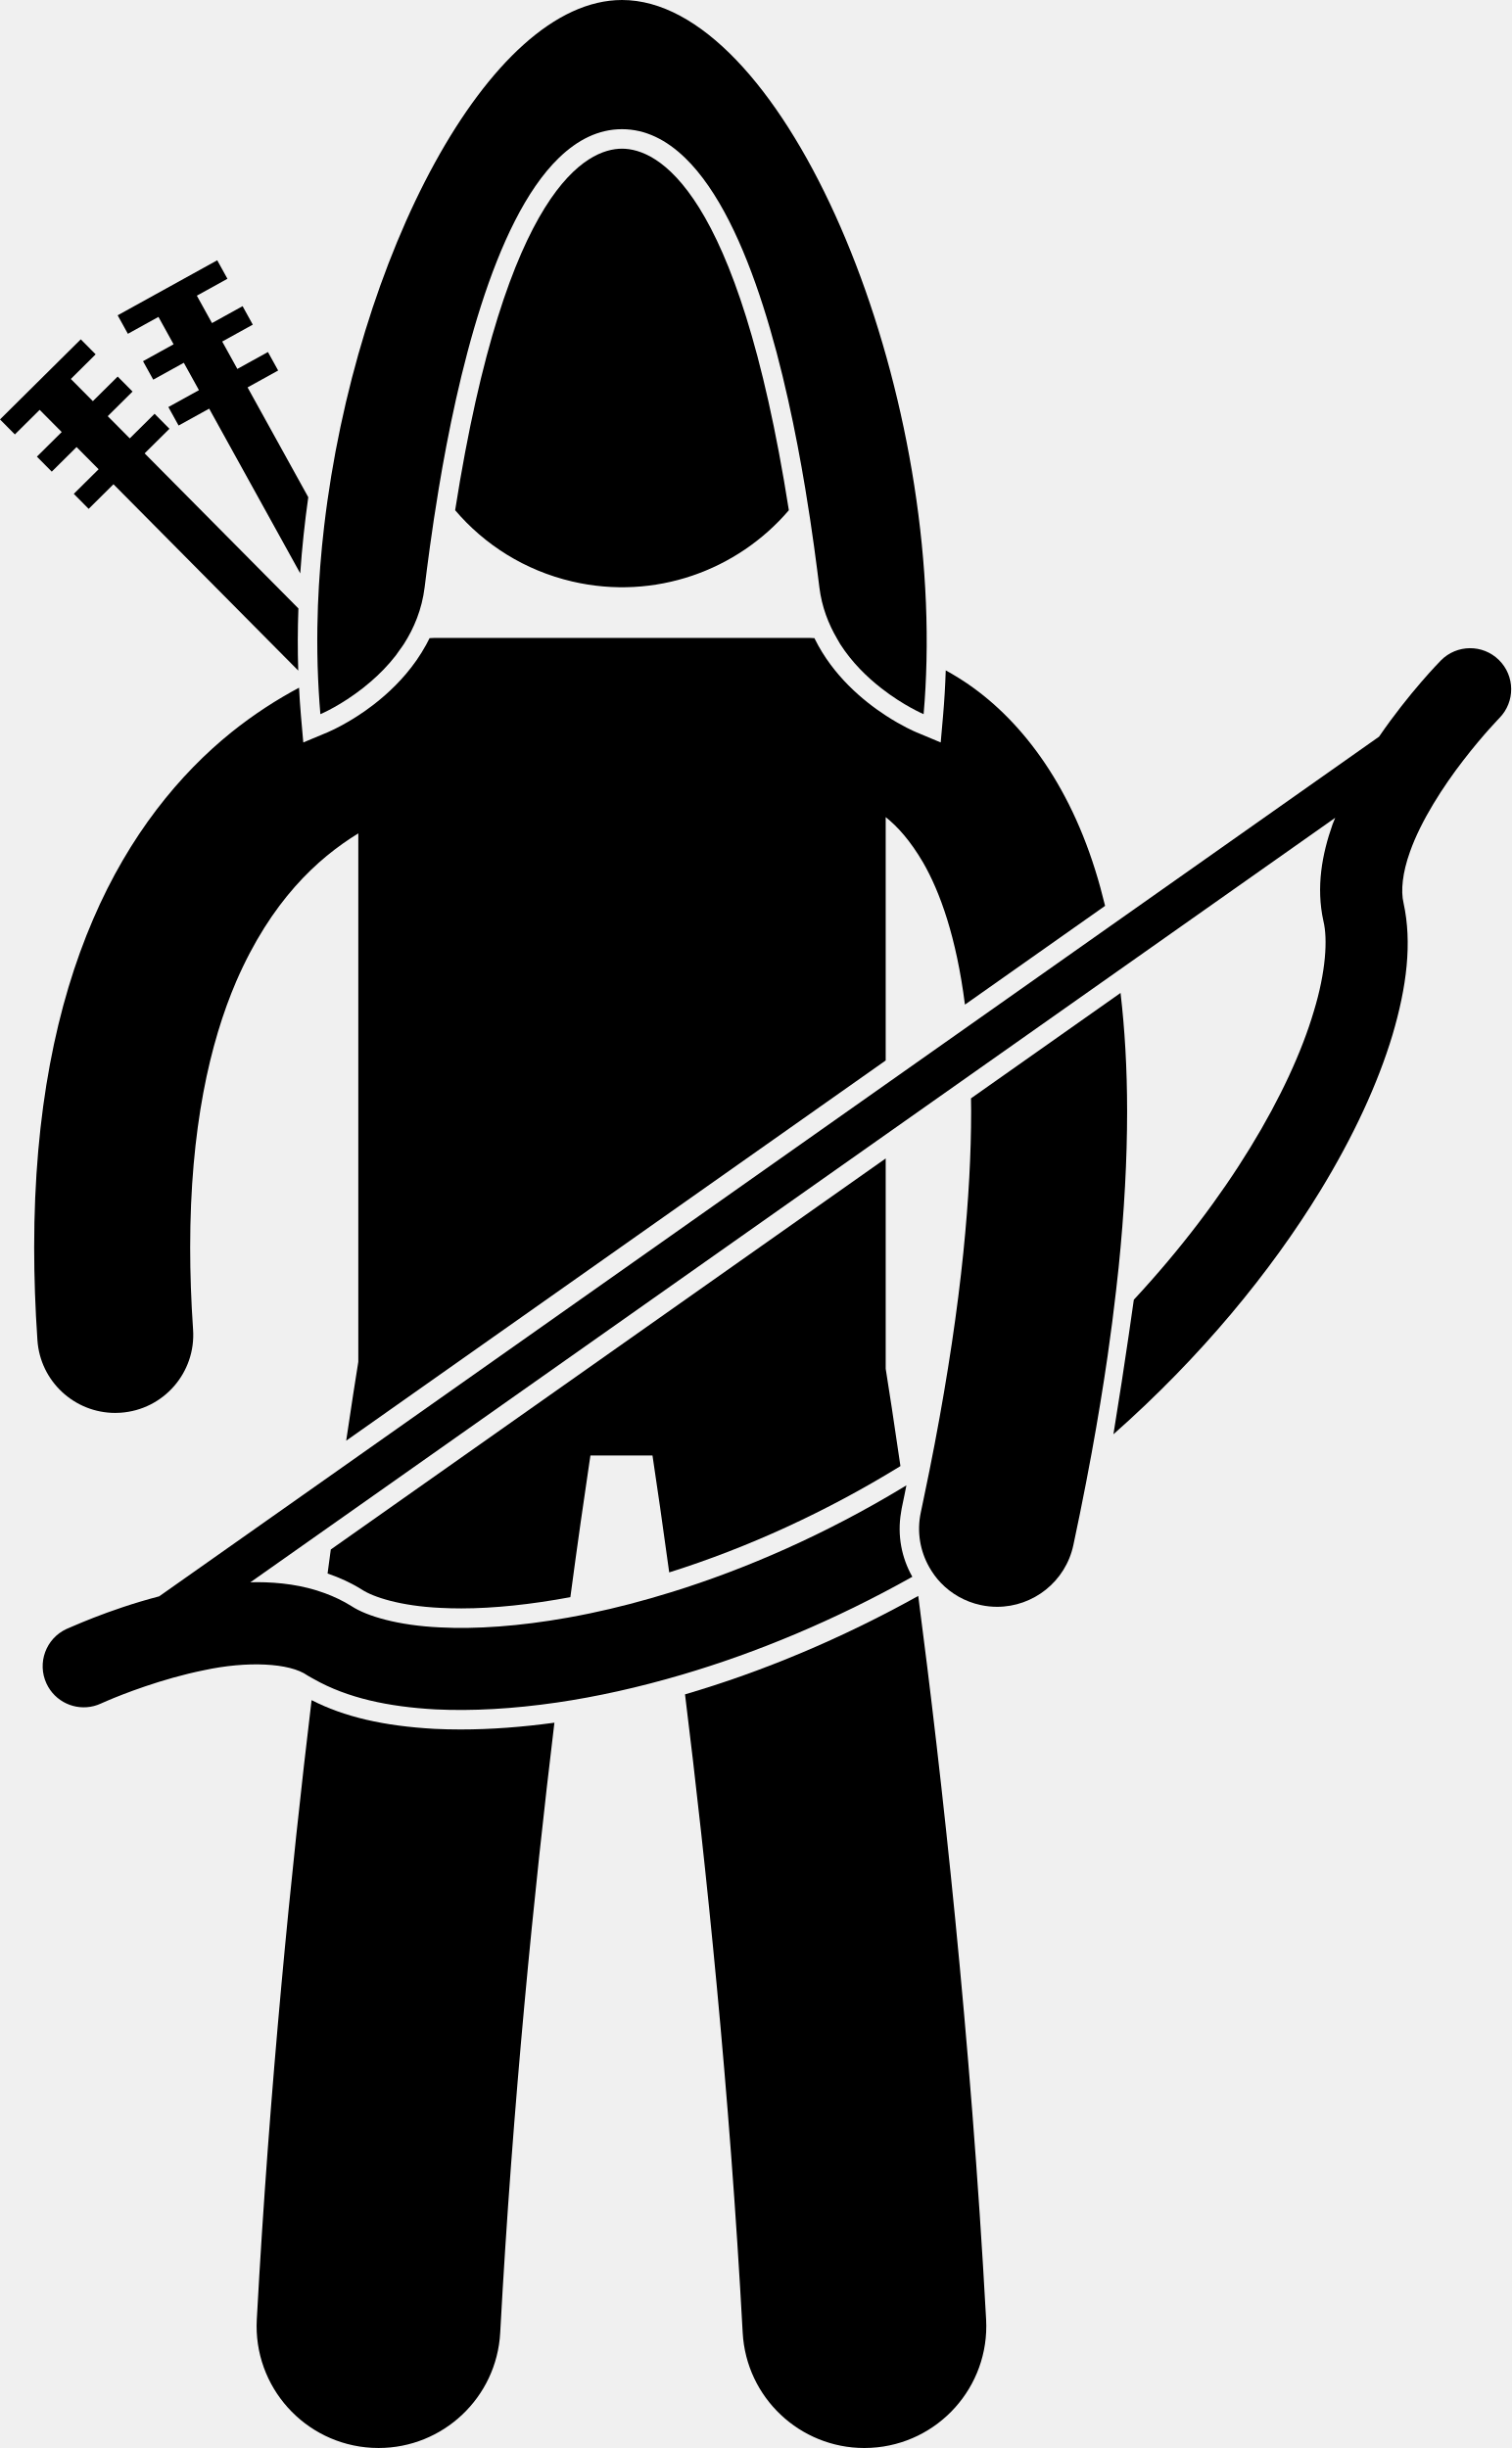
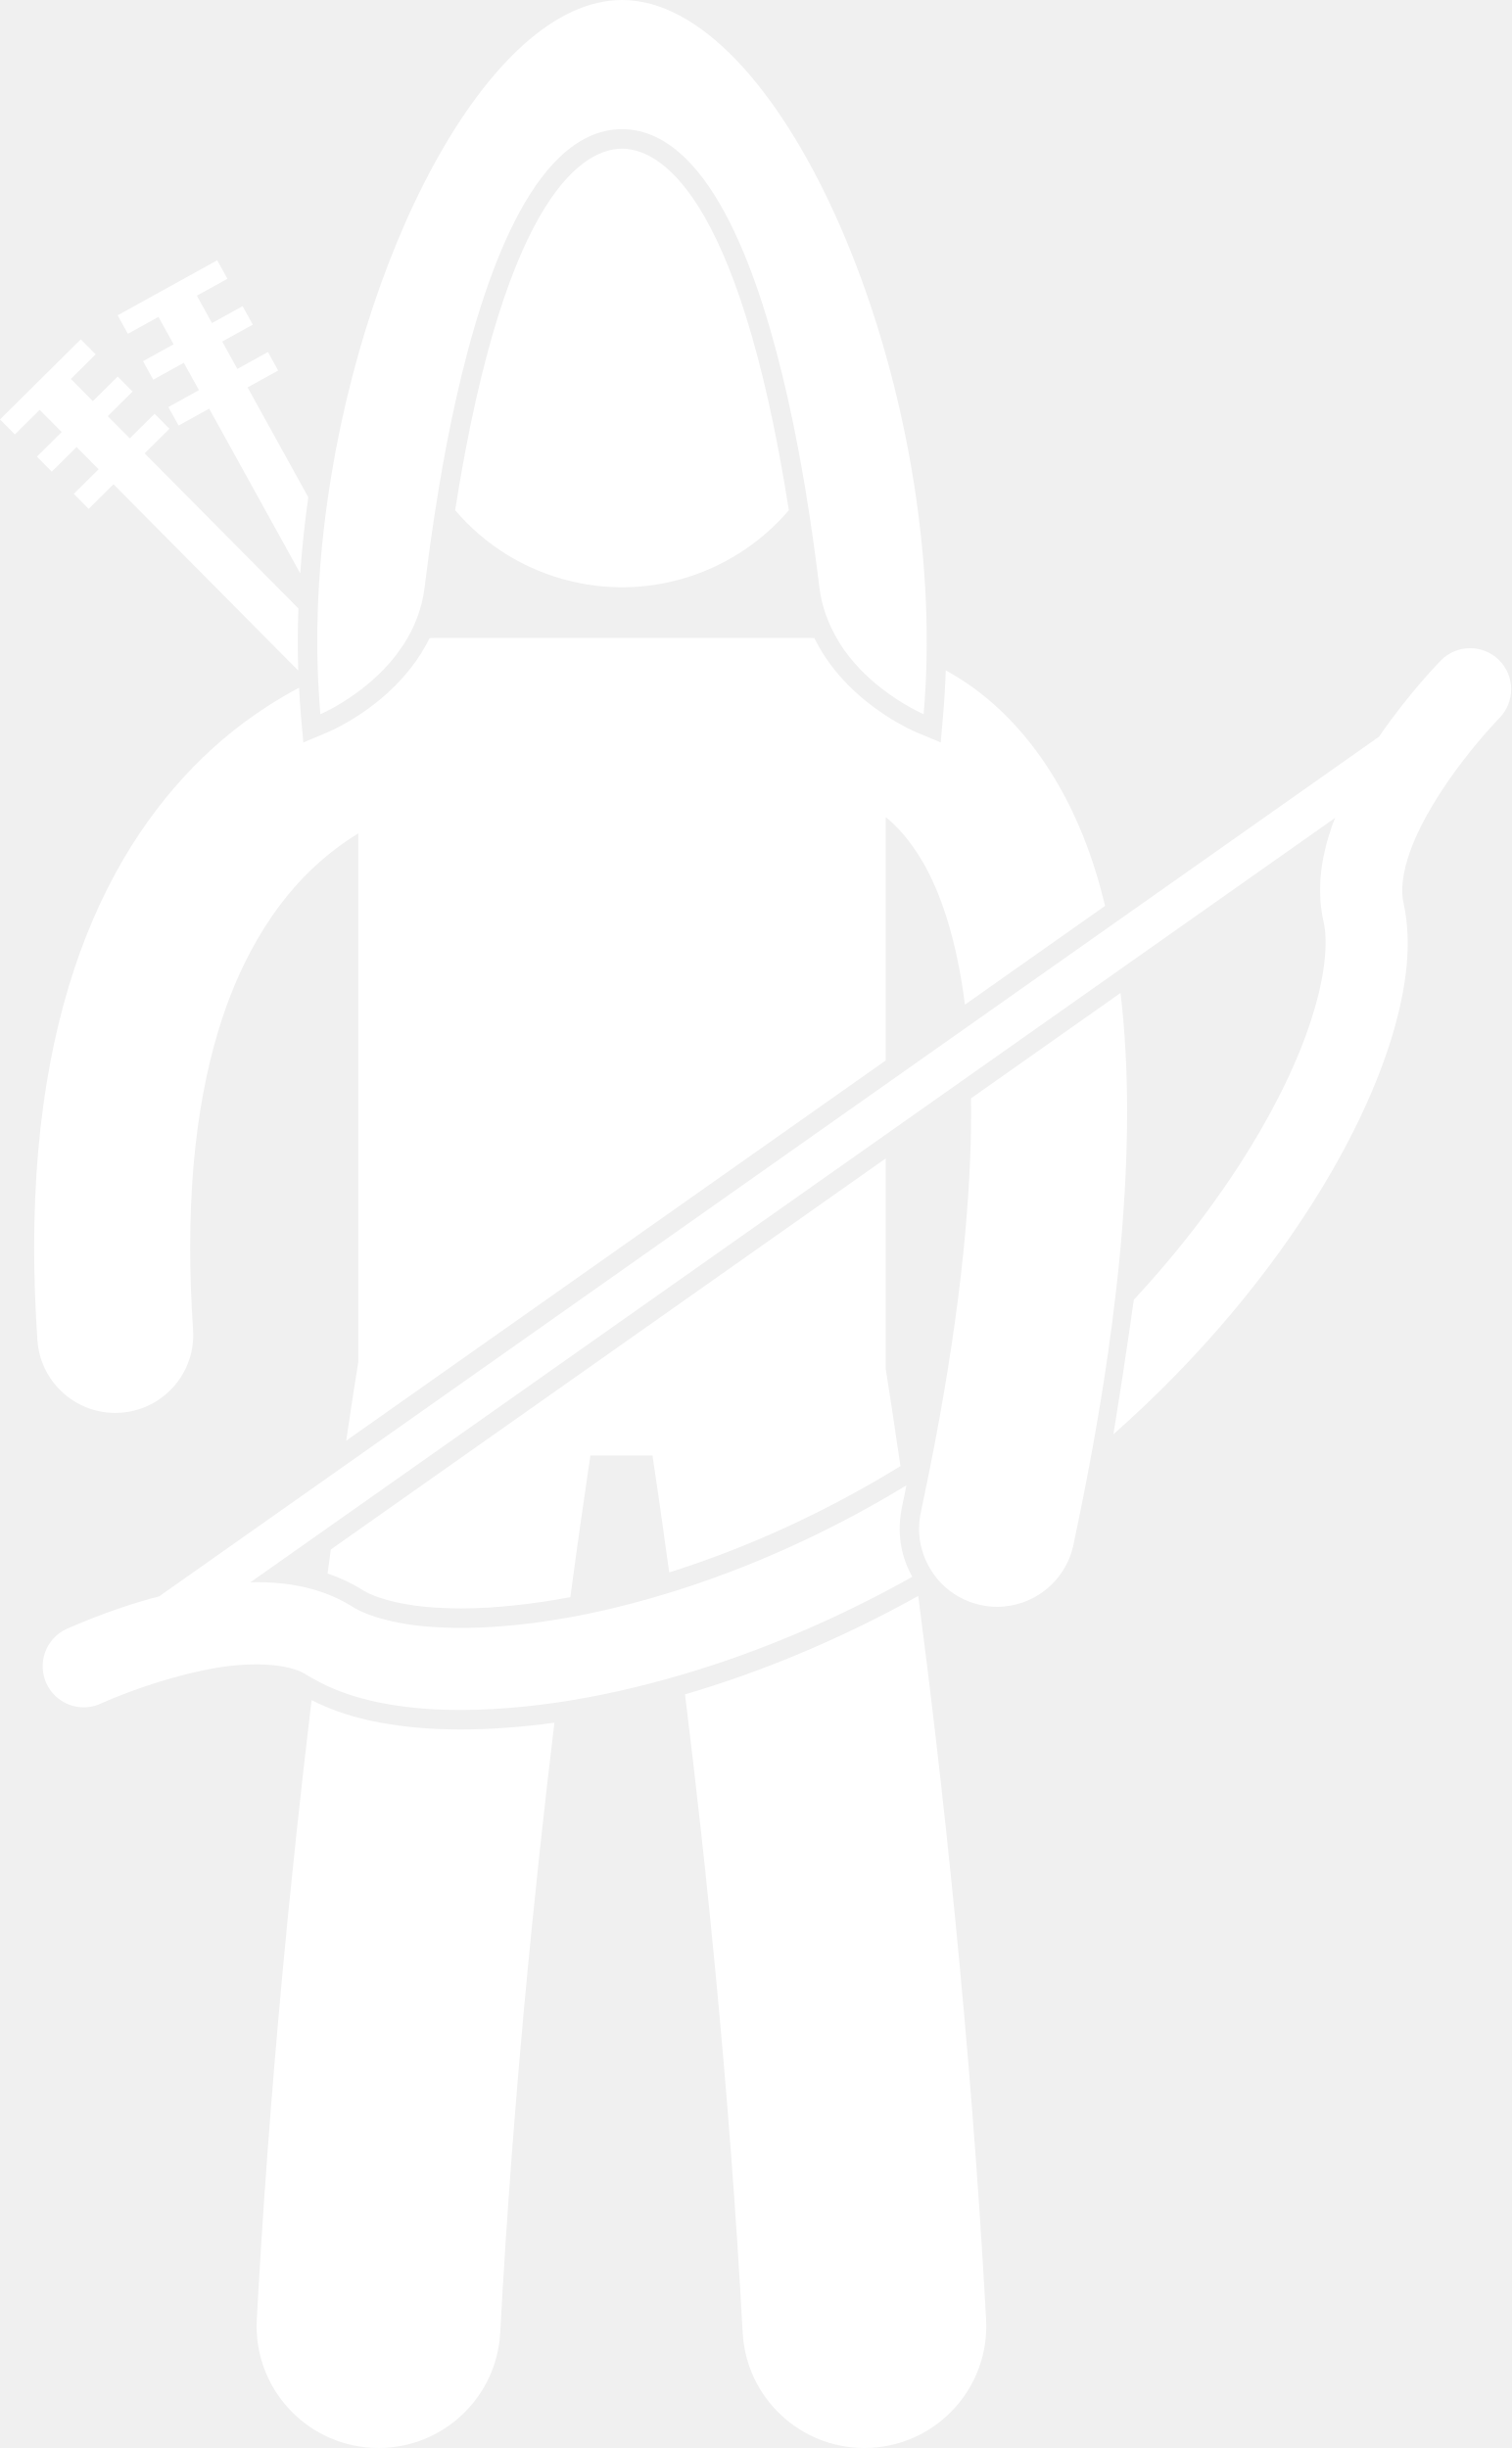
- <svg xmlns="http://www.w3.org/2000/svg" version="1.1" id="Layer_1" x="0px" y="0px" viewBox="0 0 154.985 251.083" enable-background="new 0 0 154.985 251.083" xml:space="preserve">
+ <svg xmlns="http://www.w3.org/2000/svg" version="1.1" id="Layer_1" x="0px" y="0px" viewBox="0 0 154.985 251.083" enable-background="new 0 0 154.985 251.083" xml:space="preserve" fill="#ffffff">
  <g>
    <path d="M25.391,39.735l3.136-1.734l-1.048-1.895l-3.137,1.733l-1.553-2.808l3.137-1.734l-1.047-1.895   l-3.137,1.734l-1.553-2.809l3.137-1.734l-1.048-1.897l-10.211,5.644l1.048,1.897l3.136-1.734l1.552,2.809   l-3.135,1.734l1.047,1.895l3.137-1.733l1.552,2.809l-3.136,1.732l1.048,1.897l3.136-1.733l9.34,16.896   c0.18-2.596,0.458-5.206,0.824-7.811L25.391,39.735z" />
    <path d="M4.068,42.036l2.26,2.277l-2.543,2.523l1.524,1.539l2.544-2.523l2.26,2.278l-2.545,2.522l1.525,1.539   l2.545-2.523l18.95,19.112c-0.068-2.097-0.059-4.228,0.016-6.375L14.834,46.5l2.544-2.522l-1.524-1.538   l-2.545,2.522l-2.26-2.277l2.545-2.525l-1.525-1.538l-2.545,2.523l-2.259-2.277l2.545-2.525l-1.525-1.538L0,43.02   l1.525,1.538L4.068,42.036z" />
    <path d="M96.478,76.15l-2.523-1.055c-0.148-0.062-1.438-0.614-3.119-1.711c-2.33-1.52-5.415-4.089-7.275-7.861   c-0.011-0.023-0.021-0.047-0.032-0.07c-0.14-0.007-0.277-0.021-0.419-0.021H44.473   c-0.141,0-0.278,0.014-0.417,0.021c-0.112,0.231-0.23,0.456-0.351,0.677c-0.606,1.107-1.313,2.104-2.069,2.995   c-0.701,0.826-1.441,1.56-2.179,2.208c-0.403,0.353-0.805,0.683-1.199,0.984   c-0.524,0.402-1.034,0.757-1.512,1.069c-0.349,0.228-0.678,0.429-0.986,0.61   c-1.177,0.691-2.014,1.051-2.131,1.1l-2.523,1.055l-0.24-2.726c-0.084-0.954-0.145-1.92-0.196-2.891   c-2.24,1.196-4.589,2.688-6.959,4.592c-5.266,4.247-10.447,10.501-14.169,19.181   c-3.734,8.681-6.04,19.709-6.038,33.638c0,3.029,0.107,6.2,0.335,9.52c0.289,4.222,3.805,7.453,7.975,7.453   c0.183,0,0.368-0.006,0.553-0.019c4.409-0.303,7.737-4.122,7.434-8.529c-0.204-2.971-0.297-5.775-0.297-8.425   c0-12.185,2.007-20.967,4.735-27.314c3.571-8.204,8.271-12.557,12.508-15.154v54.204   c-0.252,1.566-0.686,4.321-1.243,8.086l2.604-1.835l20.264-14.282L90.836,108.769V83.81   c1.221,0.97,2.518,2.406,3.837,4.658c1.731,3.006,3.41,7.648,4.29,14.573l14.374-10.131   c-0.313-1.272-0.645-2.511-1.017-3.682c-3.068-9.818-8.435-16.241-14.009-19.698   c-0.441-0.277-0.88-0.53-1.317-0.771c-0.051,1.575-0.142,3.132-0.276,4.666L96.478,76.15z" />
    <path d="M44.576,177.323c-5.231-0.289-9.289-1.234-12.62-2.946c-2.089,17.41-4.323,39.667-5.62,63.528   c-0.374,6.894,4.912,12.785,11.806,13.159c0.231,0.013,0.461,0.018,0.689,0.018   c6.592,0.001,12.108-5.159,12.47-11.822c1.272-23.463,3.495-45.469,5.559-62.569   c-3.296,0.449-6.521,0.695-9.63,0.695C46.324,177.387,45.438,177.364,44.576,177.323z" />
    <path d="M76.17,239.259c0.361,6.662,5.877,11.824,12.471,11.824c0.228,0,0.458-0.006,0.688-0.019   c6.893-0.374,12.177-6.265,11.806-13.159c-1.582-29.077-4.555-55.774-6.96-74.216   c-7.811,4.349-15.936,7.76-23.92,10.096C72.414,191.26,74.826,214.441,76.17,239.259z" />
    <path d="M90.836,118.818l-12.69,8.943l-11.763,8.29l-4.611,3.25l-14.162,9.98l-13.683,9.644   c-0.109,0.803-0.219,1.623-0.331,2.465c1.255,0.428,2.431,0.968,3.521,1.651c1.152,0.759,3.928,1.684,8.077,1.875   c0.688,0.034,1.392,0.053,2.118,0.053c3.366,0,7.21-0.412,11.184-1.154c0.745-5.579,1.419-10.263,1.949-13.805   c0.038-0.25,0.074-0.49,0.11-0.729h6.362c0.467,3.098,1.056,7.147,1.716,11.994   c8.07-2.535,16.17-6.256,23.714-10.903c-0.657-4.54-1.186-7.947-1.511-9.989V118.818z" />
    <path d="M59.635,133.207l-20.177,14.22l-4.354,3.069l-18.779,13.235c-5.357,1.398-9.334,3.307-9.51,3.35   c-2.11,0.978-3.027,3.481-2.048,5.593c0.107,0.233,0.236,0.454,0.38,0.658c1.149,1.631,3.335,2.261,5.21,1.391   l0.002-0.001c0,0,0.189-0.088,0.623-0.273c1.517-0.651,5.625-2.276,9.957-3.144   c4.356-0.944,8.764-0.769,10.602,0.545c0.218,0.136,0.45,0.254,0.674,0.381   c3.415,1.93,7.604,2.829,12.456,3.097c3.753,0.18,7.947-0.051,12.439-0.704c4.078-0.593,8.41-1.554,12.892-2.876   c7.579-2.236,15.584-5.545,23.566-10.023c-1.101-1.942-1.559-4.25-1.159-6.597   c0.024-0.14,0.038-0.28,0.068-0.42c0.096-0.448,0.193-0.915,0.289-1.393c0.065-0.318,0.129-0.641,0.194-0.97   c-0.102,0.062-0.203,0.124-0.305,0.186c-8.005,4.846-16.149,8.395-23.752,10.755   c-2.893,0.898-5.71,1.633-8.407,2.194c-0.77,0.161-1.53,0.306-2.28,0.44   c-4.937,0.882-9.414,1.19-13.115,0.995c-4.263-0.196-7.476-1.144-9.05-2.178c-0.882-0.553-1.795-0.98-2.723-1.324   c-2.281-0.845-4.661-1.129-6.961-1.136c-0.231,0.002-0.461,0.008-0.692,0.016l8.62-6.075l9.862-6.95   l17.252-12.159l7.572-5.337l4.273-3.012l17.58-12.389l8.689-6.124l15.107-10.647l22.307-15.721   c-0.085,0.223-0.186,0.436-0.268,0.661c-1.076,3.049-1.714,6.432-0.938,9.944c0.445,1.832,0.256,5.177-0.992,9.256   c-2.427,8.209-8.768,19.14-18.455,29.569c-0.142,1.002-0.316,2.219-0.515,3.579   c-0.429,2.933-0.977,6.547-1.578,10.22c9.02-7.969,16.138-16.677,21.205-24.961   c3.426-5.61,5.92-11.024,7.412-15.983c1.47-4.967,2.027-9.469,1.14-13.535   c-0.302-1.264-0.112-3.126,0.657-5.262c1.121-3.191,3.438-6.756,5.478-9.392c1.018-1.323,1.962-2.427,2.642-3.19   c0.339-0.381,0.613-0.676,0.797-0.871c0.18-0.195,0.254-0.269,0.254-0.269c1.631-1.659,1.606-4.325-0.05-5.954   c-1.658-1.631-4.323-1.607-5.954,0.051c-0.103,0.109-3.225,3.273-6.339,7.816l-27.611,19.459l-14.612,10.298   l-8.376,5.903L59.635,133.207z" />
    <path d="M113.598,139.062c0.168-1.165,0.325-2.31,0.47-3.438c0.144-1.11,0.276-2.203,0.398-3.278   c0.084-0.741,0.17-1.483,0.244-2.208c0.001-0.011,0.003-0.023,0.004-0.034h0.002c0,0,0-0.001,0-0.001   c0.601-5.894,0.88-11.246,0.88-16.12c-0.001-4.43-0.243-8.448-0.674-12.14l-15.338,10.81   c0.005,0.442,0.015,0.875,0.015,1.33c0,4.263-0.247,9.075-0.8,14.49h0.001c0,0,0,0.001,0,0.002   c-0.001,0.005-0.001,0.01-0.002,0.015c-0.597,5.827-1.556,12.357-2.944,19.638   c-0.172,0.9-0.351,1.814-0.537,2.738c-0.189,0.94-0.388,1.9-0.59,2.865   c-0.098,0.467-0.189,0.922-0.291,1.395c-0.427,1.995-0.064,3.97,0.869,5.615c0.331,0.583,0.726,1.128,1.191,1.612   c1.067,1.11,2.466,1.925,4.085,2.272c0.564,0.121,1.129,0.18,1.683,0.18c3.692,0,7.012-2.569,7.818-6.324   c0.469-2.188,0.896-4.309,1.3-6.392c0.2-1.031,0.391-2.049,0.576-3.055   C112.591,145.566,113.138,142.243,113.598,139.062z" />
    <path d="M58.691,59.644c8.469,1.971,16.93-1.127,22.214-7.311c-5.229-33.258-13.582-37.083-17.113-37.083   c-3.531,0-11.884,3.825-17.113,37.083C49.691,55.869,53.819,58.509,58.691,59.644z" />
    <path d="M32.621,69.551c0.019,0.45,0.042,0.9,0.068,1.348c0.046,0.788,0.1,1.572,0.169,2.352   c0,0,0.571-0.241,1.442-0.727c0.781-0.436,1.805-1.08,2.892-1.928c0.026-0.021,0.053-0.042,0.079-0.063   c0.254-0.2,0.507-0.409,0.765-0.631c0.875-0.757,1.755-1.639,2.553-2.669c0.149-0.193,0.286-0.403,0.429-0.605   c0.132-0.188,0.271-0.366,0.397-0.562c1.05-1.638,1.855-3.57,2.133-5.814c0.26-2.095,0.722-5.771,1.453-10.164   C46.878,38.793,50.564,22.728,57.319,16.194c1.905-1.843,4.049-2.944,6.472-2.944c2.423,0,4.566,1.101,6.472,2.944   C77.022,22.732,80.708,38.811,82.586,50.105c0.73,4.384,1.19,8.053,1.449,10.145c0.249,2.008,0.932,3.753,1.823,5.274   c0.105,0.179,0.201,0.368,0.312,0.541c1.222,1.904,2.772,3.398,4.221,4.528c2.3,1.796,4.334,2.656,4.334,2.656   c0.159-1.805,0.254-3.636,0.295-5.481C95.725,36.221,79.76,0,63.791,0C50.126,0,36.463,26.526,33.247,53.949   c-0.318,2.715-0.535,5.439-0.639,8.148c-0.029,0.758-0.048,1.515-0.059,2.271   C32.524,66.107,32.547,67.837,32.621,69.551z" />
  </g>
</svg>
